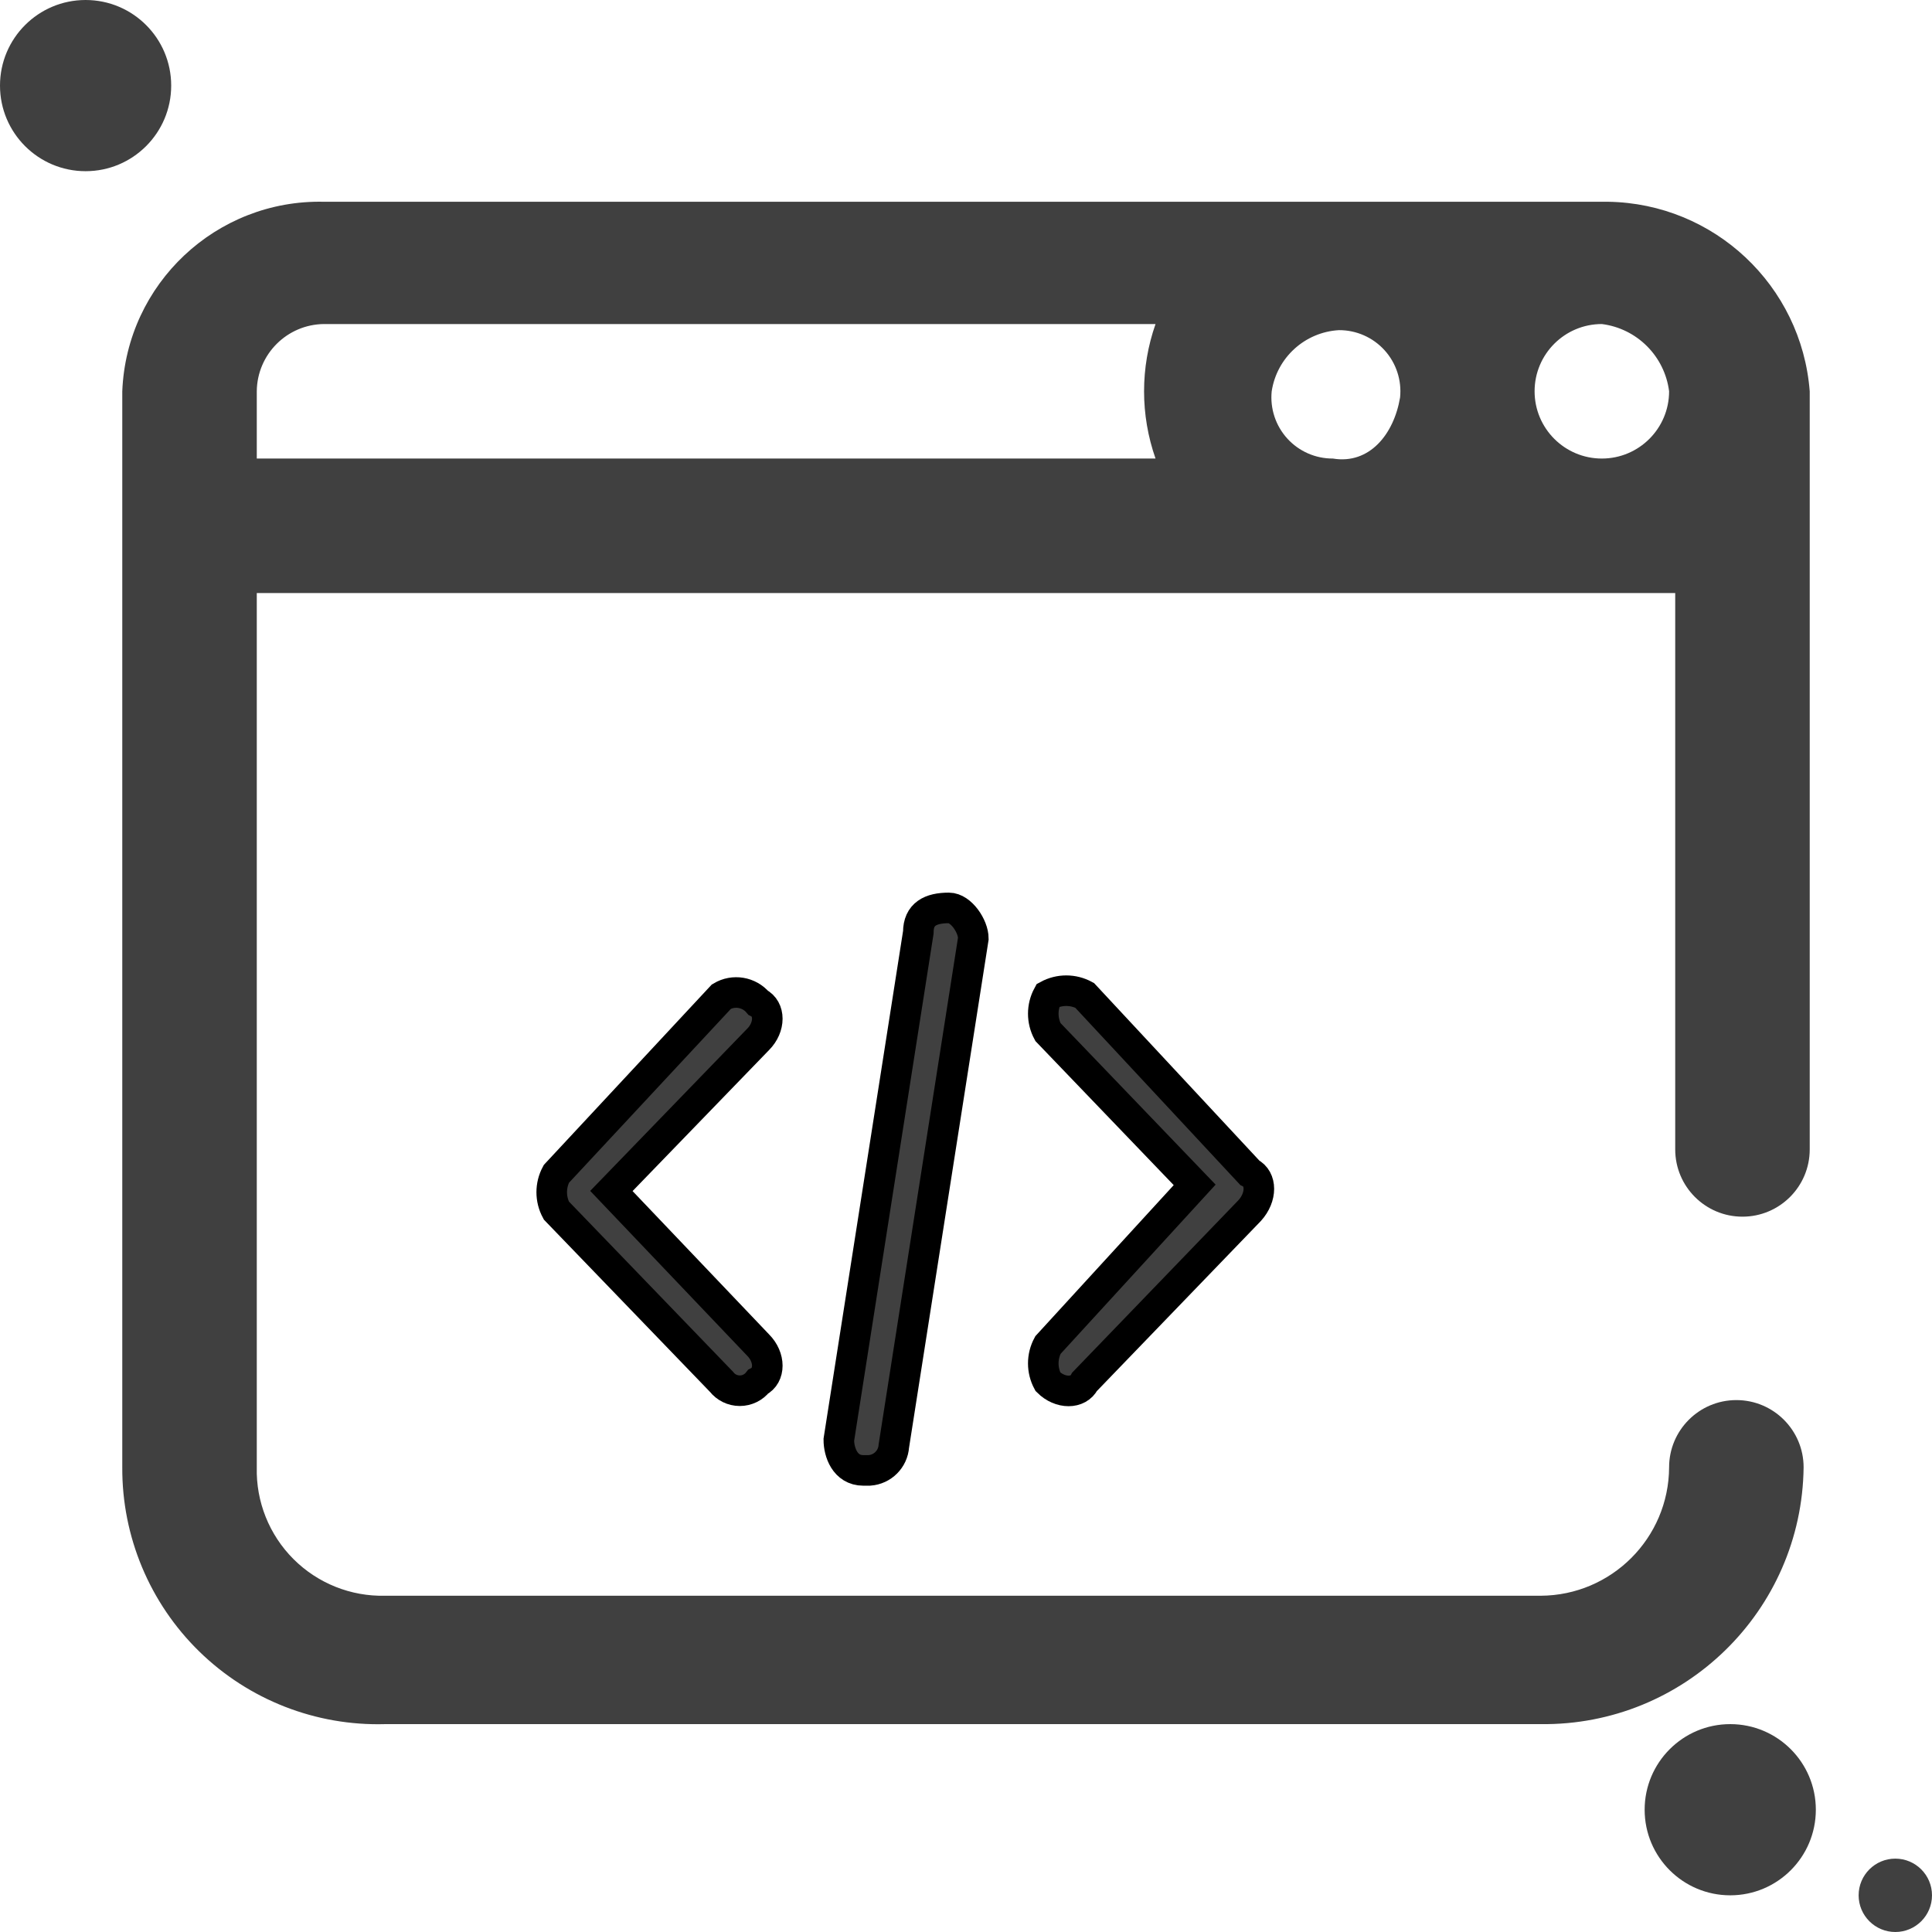
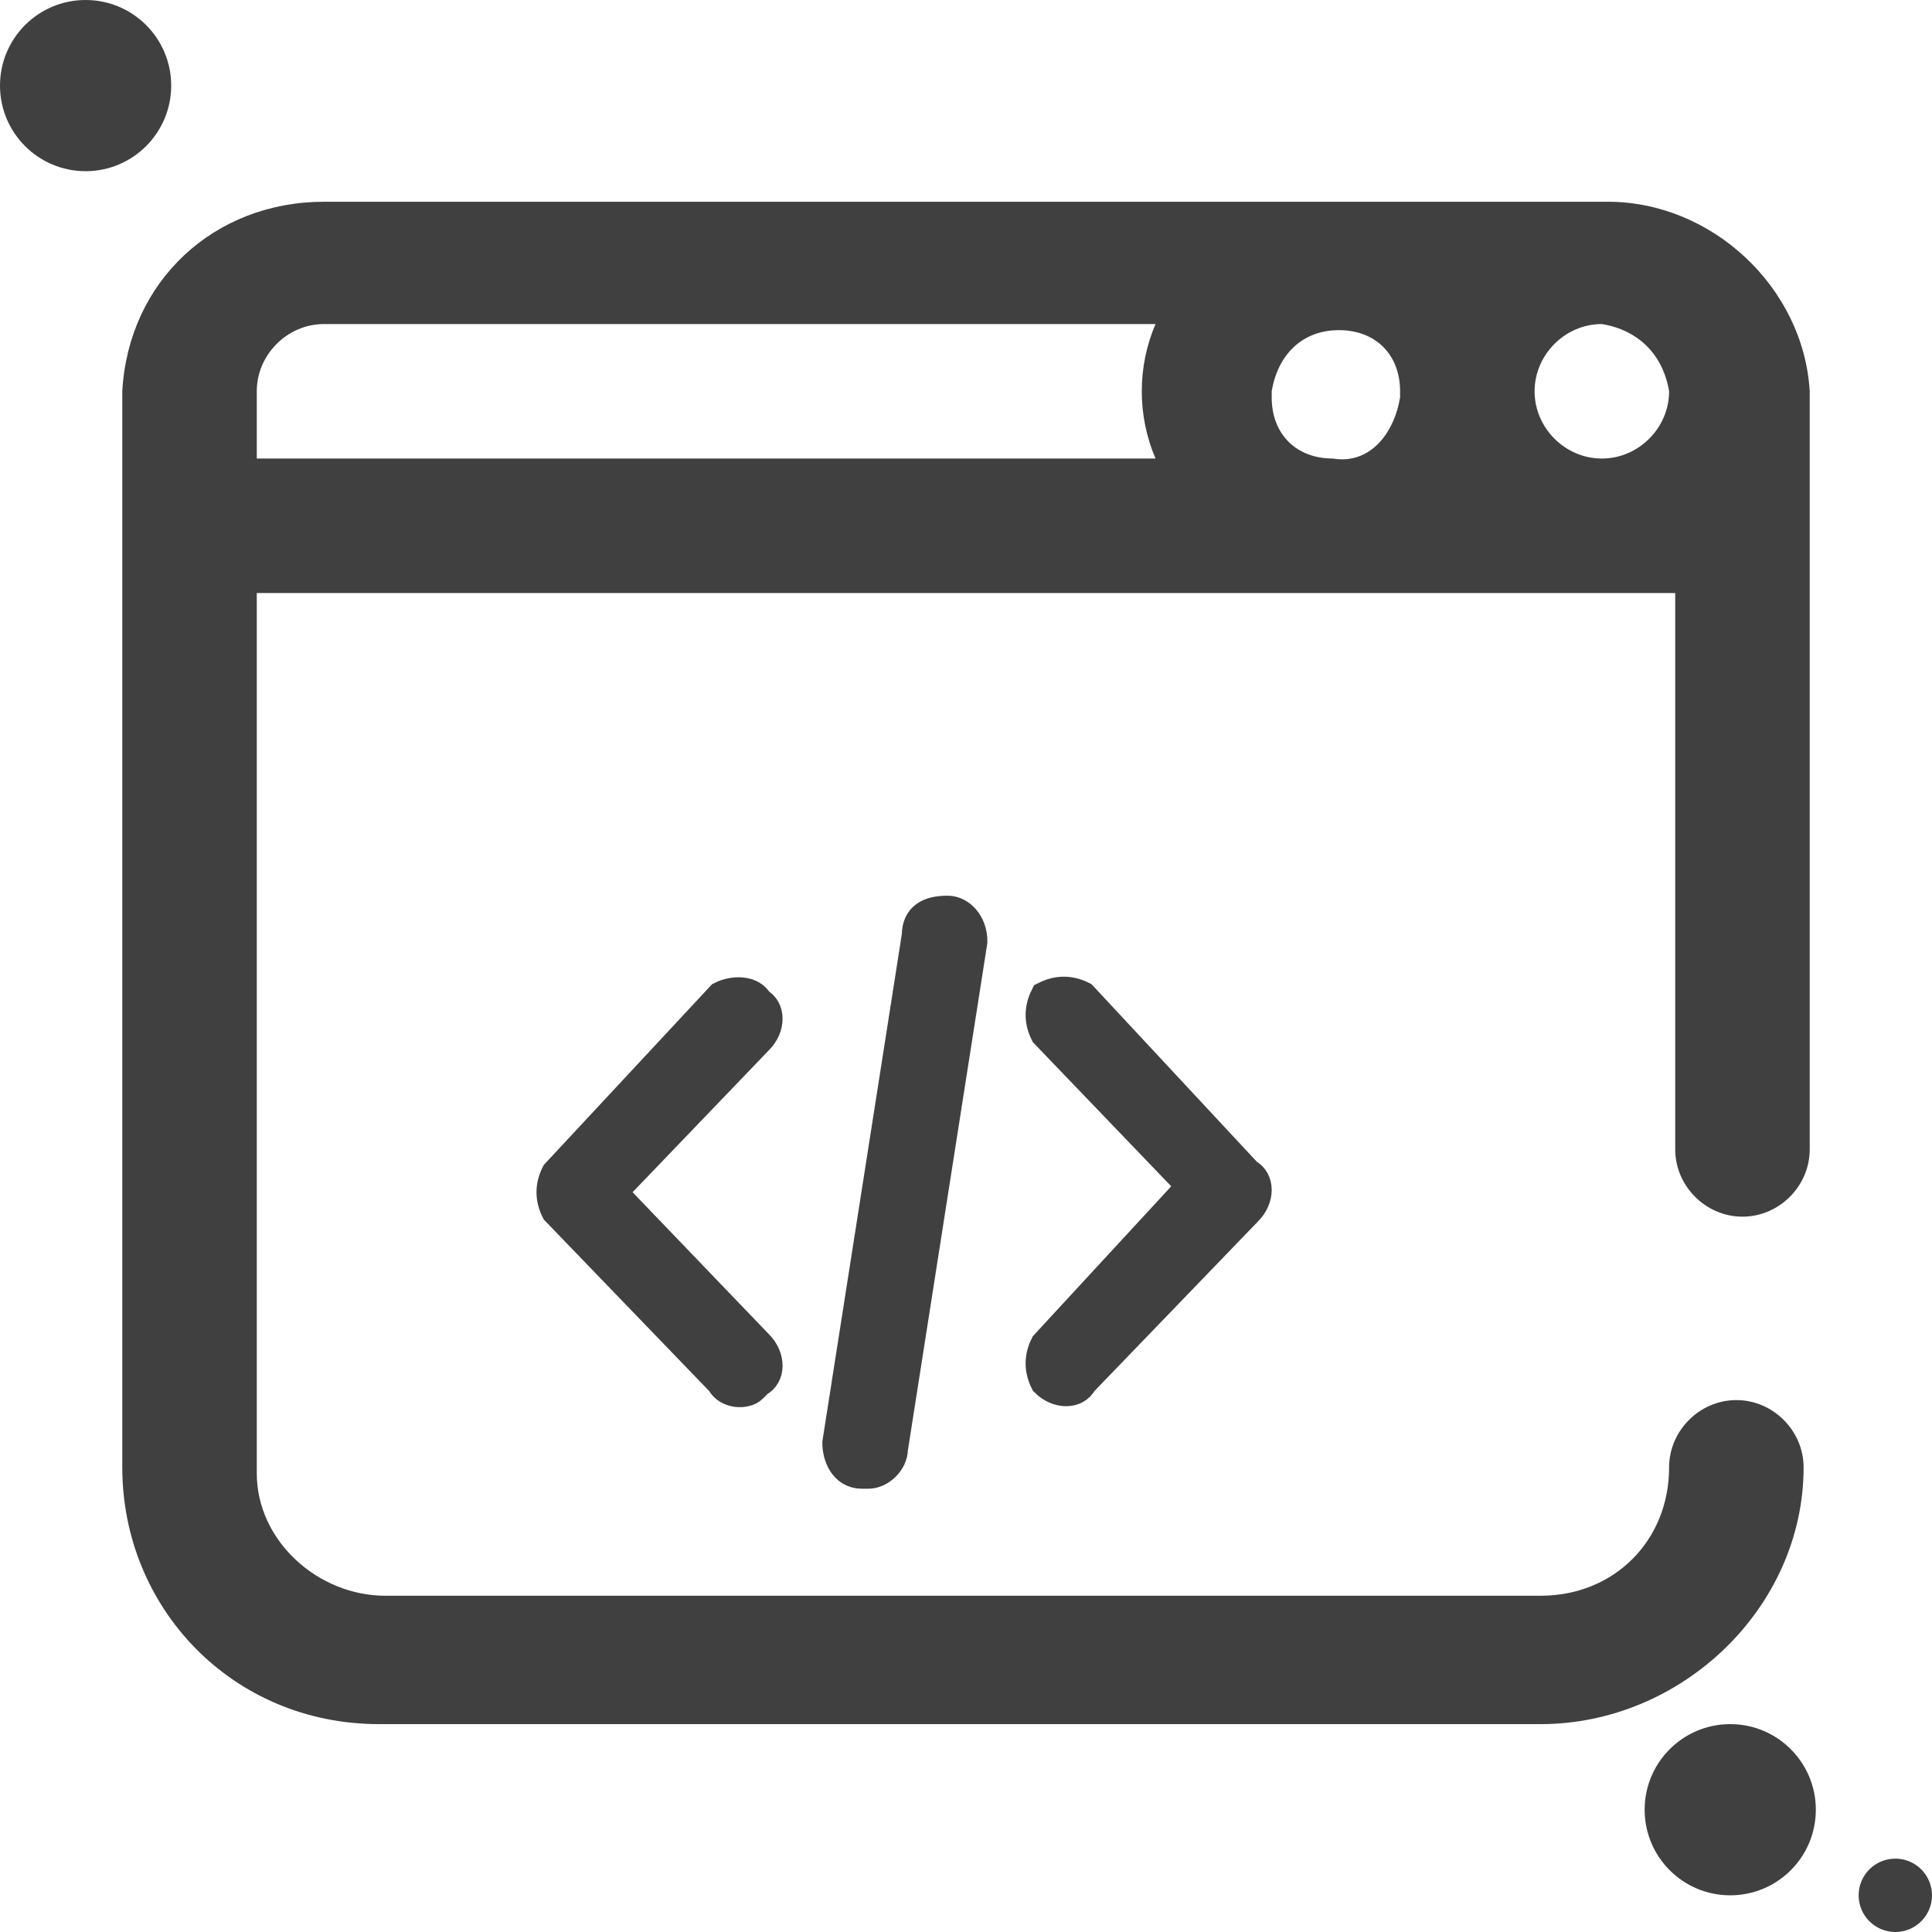
- <svg xmlns="http://www.w3.org/2000/svg" viewBox="0 0 31.6 31.6">
-   <defs>
-     <style>.cls-1,.cls-2{fill:#404040;}.cls-2{stroke:#000;stroke-width:0.5px;}</style>
-   </defs>
-   <g id="Layer_2" data-name="Layer 2">
-     <g id="Layer_1-2" data-name="Layer 1">
-       <path id="Path_312-4" data-name="Path 312-4" class="cls-1" d="M26.3,3.3H5.3A3.23,3.23,0,0,0,2,6.4V24a4.18,4.18,0,0,0,4.3,4.2H25.2A4.25,4.25,0,0,0,29.5,24a1.1,1.1,0,1,0-2.2,0,2.11,2.11,0,0,1-2.1,2.1H6.3A2.05,2.05,0,0,1,4.2,24V9.7H27.4v9.1a1.1,1.1,0,1,0,2.2,0V6.4A3.36,3.36,0,0,0,26.3,3.3ZM21.9,5.4a1,1,0,0,1,1,1.1c-.1.6-.5,1.1-1.1,1a1,1,0,0,1-1-1.1A1.18,1.18,0,0,1,21.9,5.4Zm5.4,1a1.1,1.1,0,1,1-1.1-1.1h0a1.27,1.27,0,0,1,1.1,1.1ZM4.2,6.4A1.11,1.11,0,0,1,5.3,5.3H18.9a3.32,3.32,0,0,0,0,2.2H4.2Z" />
-       <circle id="Ellipse_126-4" data-name="Ellipse 126-4" class="cls-1" cx="1.4" cy="1.4" r="1.4" />
-       <circle id="Ellipse_127-4" data-name="Ellipse 127-4" class="cls-1" cx="28.3" cy="29.6" r="1.4" />
-       <circle id="Ellipse_128-4" data-name="Ellipse 128-4" class="cls-1" cx="31" cy="31" r="0.6" />
+ <svg xmlns="http://www.w3.org/2000/svg" version="1.1" id="Layer_1" x="0px" y="0px" viewBox="0 0 31.6 31.6" style="enable-background:new 0 0 31.6 31.6;" xml:space="preserve">
+   <style type="text/css">
+ 	.st0{fill:#404040;}
+ 	.st1{fill:#404040;stroke:#404040;stroke-width:0.5;}
+ </style>
+   <g id="Layer_2_00000047762394375238131930000012913620193794750108_">
+     <g id="Layer_1-2">
+       <path id="Path_312-4" class="st0" d="M26.3,3.3h-21C3.5,3.3,2.1,4.6,2,6.4V24c0,2.3,1.8,4.2,4.2,4.2c0,0,0.1,0,0.1,0h18.9    c2.3,0,4.3-1.9,4.3-4.2c0,0,0,0,0,0c0-0.6-0.5-1.1-1.1-1.1s-1.1,0.5-1.1,1.1c0,1.2-0.9,2.1-2.1,2.1H6.3c-1.1,0-2.1-0.9-2.1-2    c0,0,0-0.1,0-0.1V9.7h23.2v9.1c0,0.6,0.5,1.1,1.1,1.1s1.1-0.5,1.1-1.1V6.4C29.5,4.7,28,3.3,26.3,3.3z M21.9,5.4c0.6,0,1,0.4,1,1    c0,0,0,0.1,0,0.1c-0.1,0.6-0.5,1.1-1.1,1c-0.6,0-1-0.4-1-1c0,0,0-0.1,0-0.1C20.9,5.8,21.3,5.4,21.9,5.4z M27.3,6.4    c0,0.6-0.5,1.1-1.1,1.1c-0.6,0-1.1-0.5-1.1-1.1s0.5-1.1,1.1-1.1l0,0C26.8,5.4,27.2,5.8,27.3,6.4z M4.2,6.4c0-0.6,0.5-1.1,1.1-1.1    h13.6c-0.3,0.7-0.3,1.5,0,2.2H4.2V6.4z" />
+       <circle id="Ellipse_126-4" class="st0" cx="1.4" cy="1.4" r="1.4" />
+       <circle id="Ellipse_127-4" class="st0" cx="28.3" cy="29.6" r="1.4" />
+       <circle id="Ellipse_128-4" class="st0" cx="31" cy="31" r="0.6" />
      <g id="coding">
-         <g id="Group_157" data-name="Group 157">
-           <g id="Group_156" data-name="Group 156">
-             <path id="Path_315" data-name="Path 315" class="cls-2" d="M20.44,19.18l-2.7-2.9a.63.63,0,0,0-.6,0,.63.63,0,0,0,0,.6h0l2.4,2.5L17.14,22a.63.63,0,0,0,0,.6c.2.2.5.2.6,0h0l2.7-2.8C20.64,19.58,20.64,19.28,20.44,19.18Z" />
+         <g id="Group_157">
+           <g id="Group_156">
+             <path id="Path_315" class="st1" d="M20.4,19.2l-2.7-2.9c-0.2-0.1-0.4-0.1-0.6,0c-0.1,0.2-0.1,0.4,0,0.6l0,0l2.4,2.5L17.1,22       c-0.1,0.2-0.1,0.4,0,0.6c0.2,0.2,0.5,0.2,0.6,0l0,0l2.7-2.8C20.6,19.6,20.6,19.3,20.4,19.2z" />
          </g>
        </g>
-         <g id="Group_159" data-name="Group 159">
-           <g id="Group_158" data-name="Group 158">
-             <path id="Path_316" data-name="Path 316" class="cls-2" d="M12.4,22,10,19.48,12.4,17c.2-.2.2-.5,0-.6a.47.47,0,0,0-.6-.1l-2.7,2.9a.63.63,0,0,0,0,.6l2.7,2.8a.38.38,0,0,0,.6,0c.2-.1.2-.4,0-.6Z" />
+         <g id="Group_159">
+           <g id="Group_158">
+             <path id="Path_316" class="st1" d="M12.4,22L10,19.5l2.4-2.5c0.2-0.2,0.2-0.5,0-0.6c-0.1-0.2-0.4-0.2-0.6-0.1l-2.7,2.9       c-0.1,0.2-0.1,0.4,0,0.6l2.7,2.8c0.1,0.2,0.4,0.2,0.5,0.1c0,0,0,0,0.1-0.1C12.6,22.5,12.6,22.2,12.4,22z" />
          </g>
        </g>
-         <g id="Group_161" data-name="Group 161">
-           <g id="Group_160" data-name="Group 160">
-             <path id="Path_317" data-name="Path 317" class="cls-2" d="M15.52,14.85c-.3,0-.5.1-.5.4h0l-1.3,8.3c0,.2.1.5.4.5h.1a.43.43,0,0,0,.4-.4l1.3-8.3C15.92,15.15,15.72,14.85,15.52,14.85Z" />
+         <g id="Group_161">
+           <g id="Group_160">
+             <path id="Path_317" class="st1" d="M15.5,14.9c-0.3,0-0.5,0.1-0.5,0.4l0,0l-1.3,8.3c0,0.2,0.1,0.5,0.4,0.5h0.1       c0.2,0,0.4-0.2,0.4-0.4l1.3-8.3C15.9,15.1,15.7,14.9,15.5,14.9z" />
          </g>
        </g>
      </g>
    </g>
  </g>
</svg>
